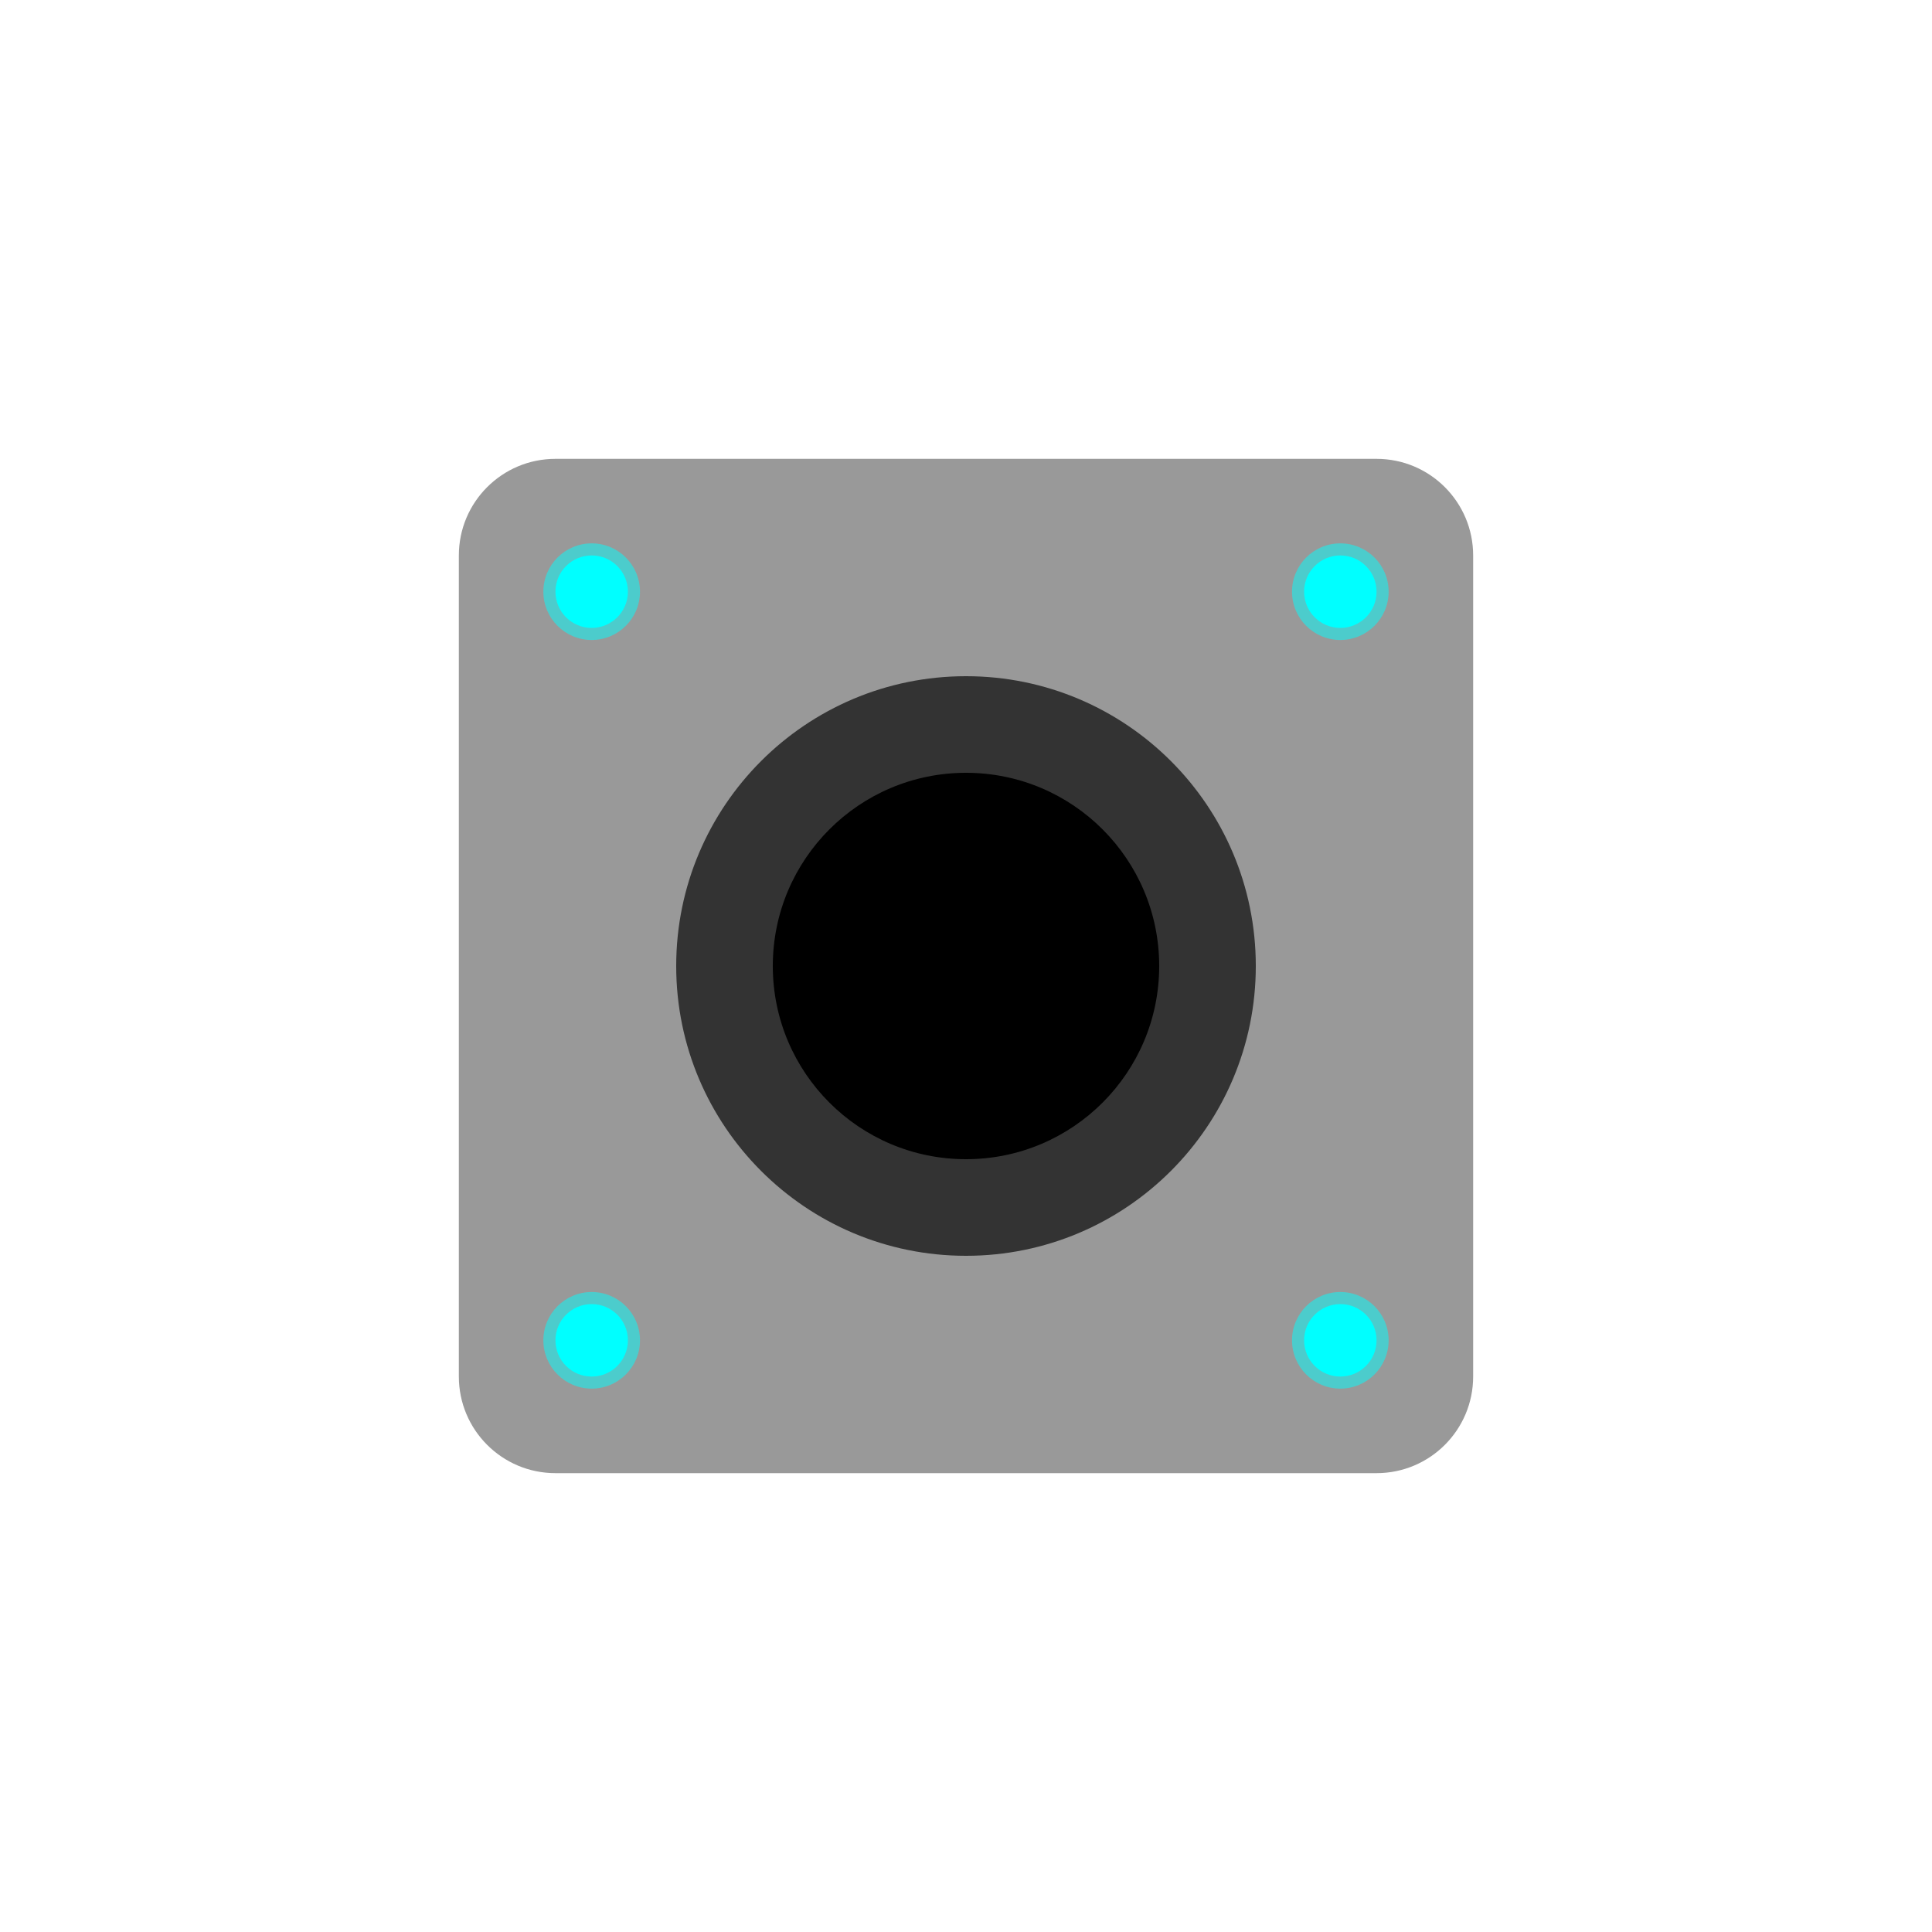
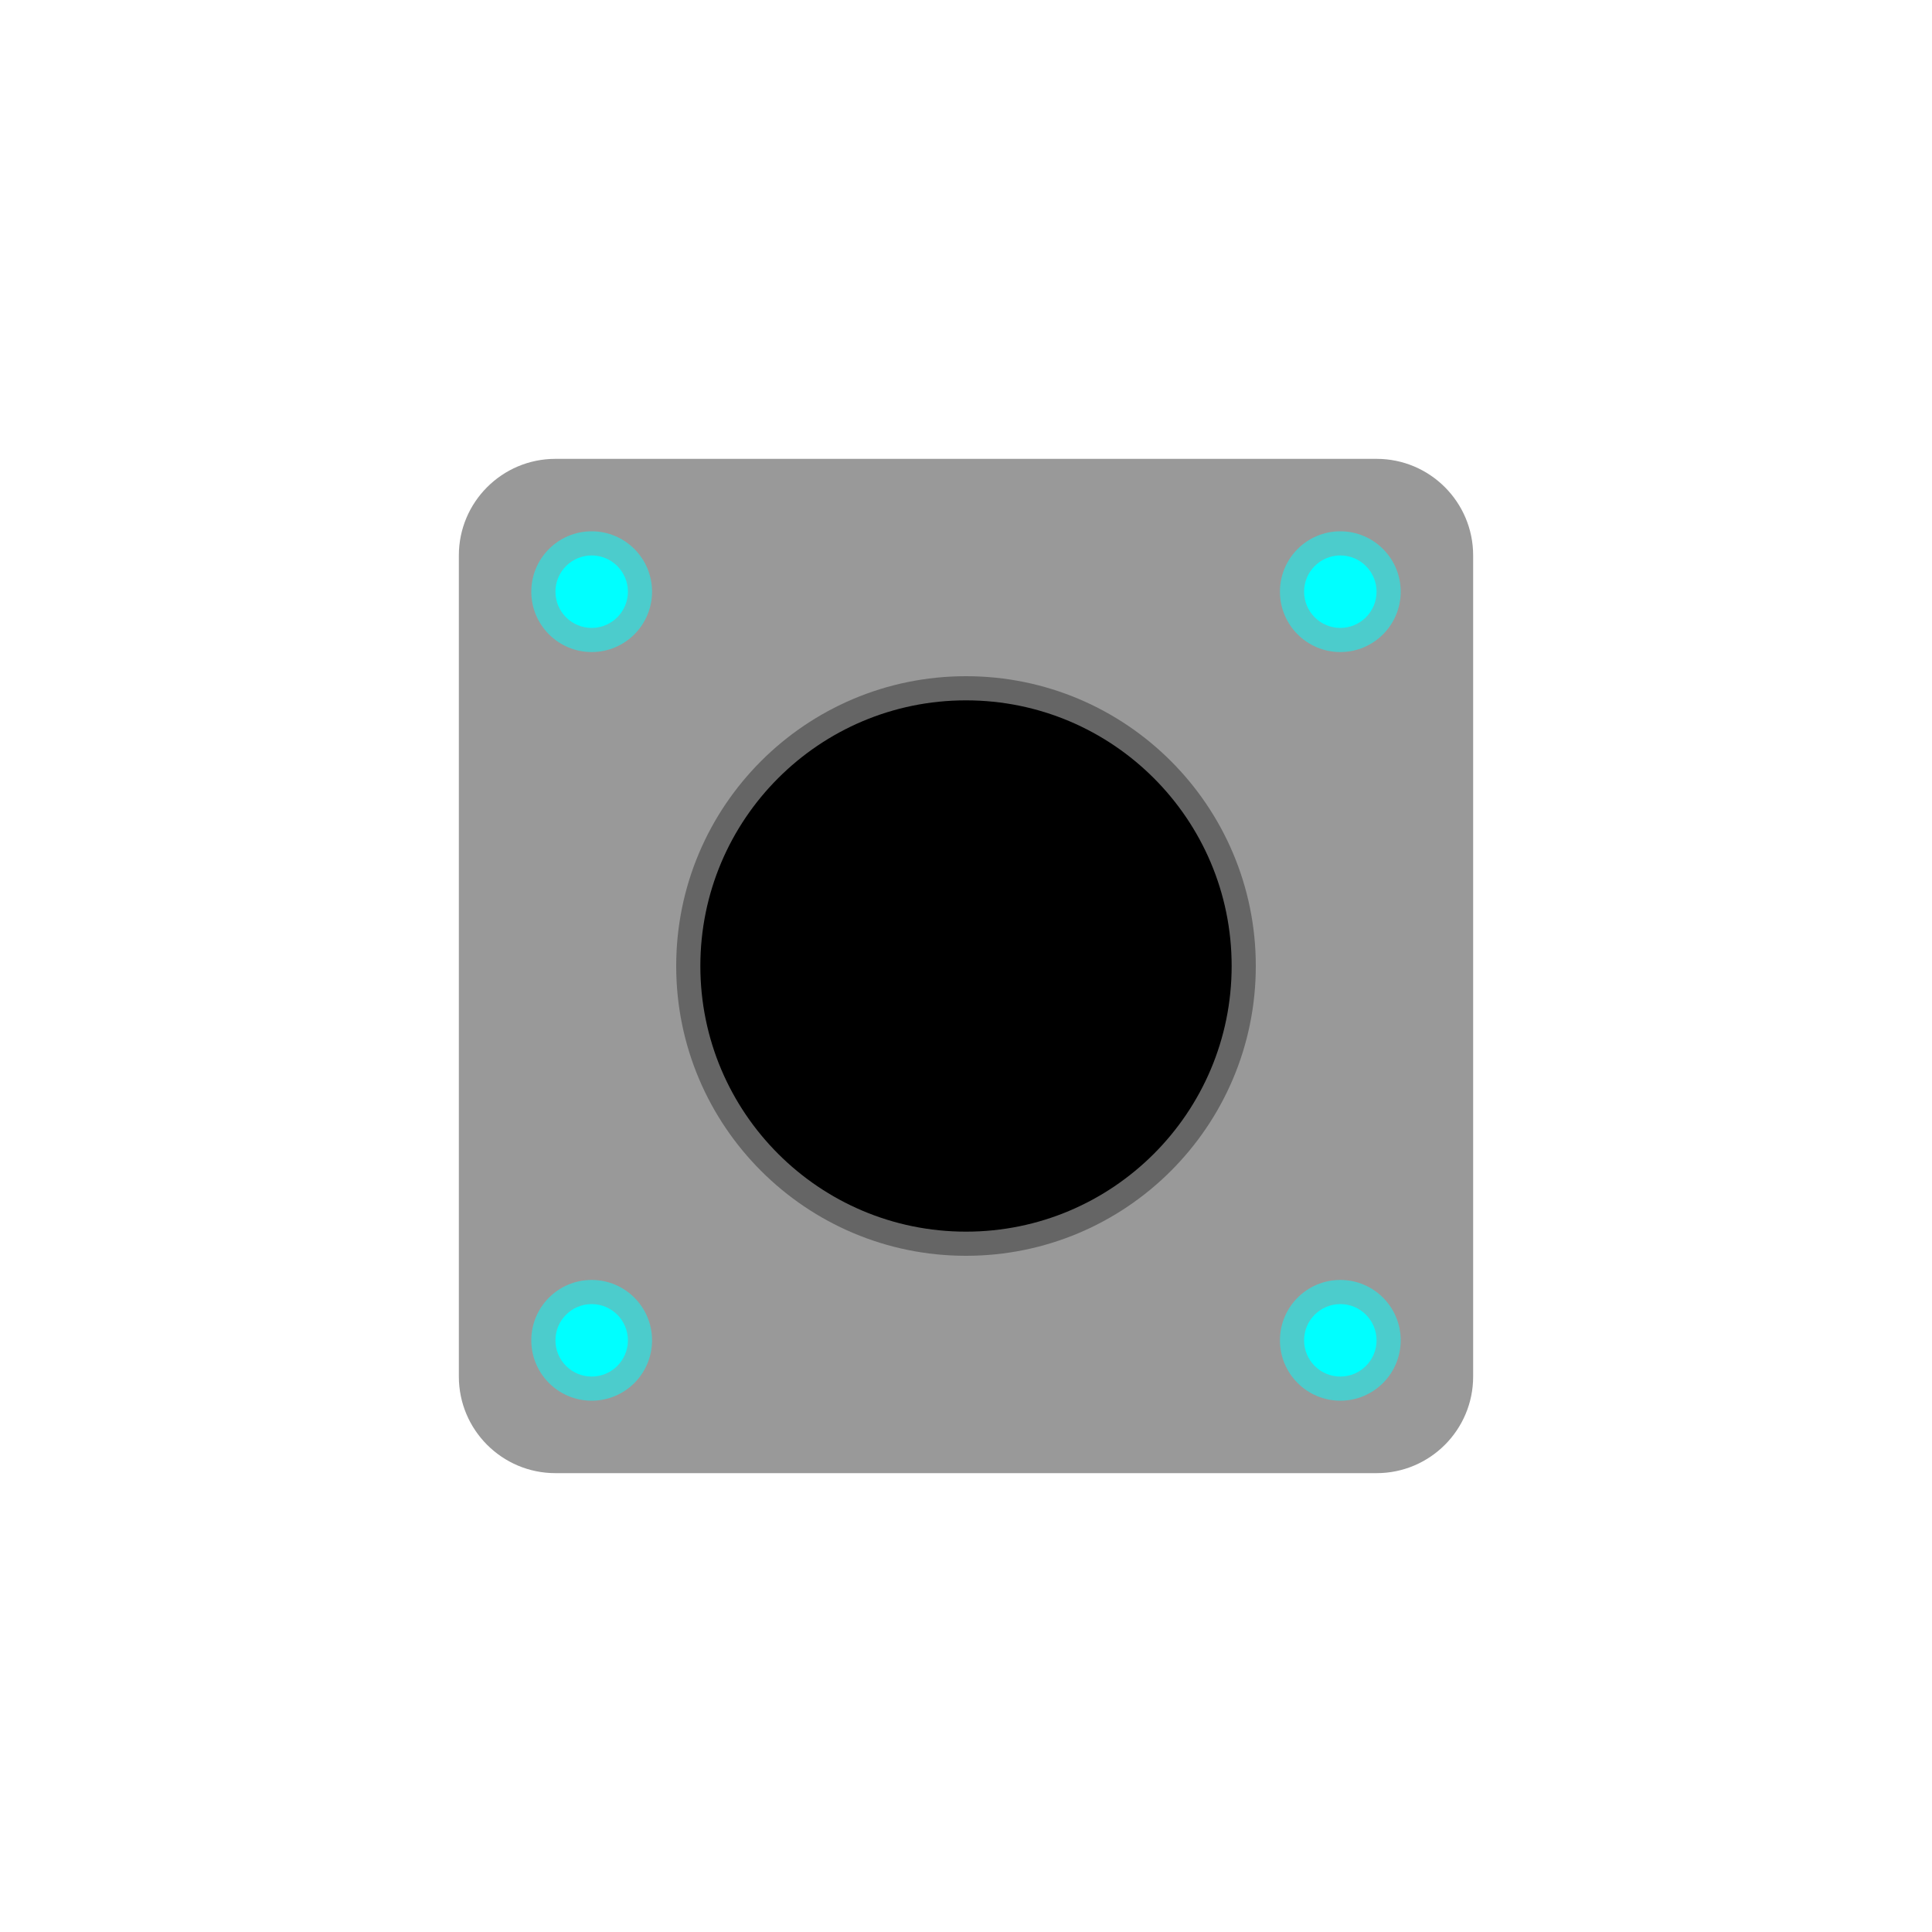
<svg xmlns="http://www.w3.org/2000/svg" width="80mm" height="80mm" viewBox="0 0 80 80" version="1.1" id="horozontal-sides">
-   <defs id="defs">
-     <rect id="motor_base" rx="4" ry="4" width="42" height="42" style="fill:rgb(0,0,0);opacity:0.4;stroke-width:0;stroke:rgb(0,0,0)" />
-     <circle id="motor_base_hole_24mm_ref" style="font-variation-settings:normal;vector-effect:none;fill:#333333;fill-opacity:1;fill-rule:evenodd;stroke-width:0.353;stroke-linecap:butt;stroke-linejoin:miter;stroke-miterlimit:4;stroke-dasharray:none;stroke-dashoffset:0;stroke-opacity:1;stop-color:#000000" cx="0" cy="0" r="12" />
-     <circle id="motor_base_hole_16mm_ref" style="font-variation-settings:normal;vector-effect:none;fill:#000000;fill-opacity:1;fill-rule:evenodd;stroke-width:0.353;stroke-linecap:butt;stroke-linejoin:miter;stroke-miterlimit:4;stroke-dasharray:none;stroke-dashoffset:0;stroke-opacity:1;stop-color:#000000" cx="0" cy="0" r="8" />
-     <circle id="motor_screw_3.0mm" style="font-variation-settings:normal;vector-effect:none;fill:#00ffff;fill-opacity:1;fill-rule:evenodd;stroke-width:0.314;stroke-linecap:butt;stroke-linejoin:miter;stroke-miterlimit:4;stroke-dasharray:none;stroke-dashoffset:0;stroke-opacity:1;stop-color:#000000" cx="0" cy="0" r="1.5" />
-     <circle id="motor_screw_hole_4.0mm" style="opacity:0.5;font-variation-settings:normal;vector-effect:none;fill:#00ffff;fill-opacity:1;fill-rule:evenodd;stroke-width:0.314;stroke-linecap:butt;stroke-linejoin:miter;stroke-miterlimit:4;stroke-dasharray:none;stroke-dashoffset:0;stroke-opacity:1;stop-color:#000000" cx="0" cy="0" r="2.0" />
-   </defs>
  <g id="layer">
-     <rect width="42.000" height="42.000" x="19.000" y="19.000" rx="4.000" ry="4.000" style="fill:rgb(0,0,0);opacity:0.4;stroke-width:0;stroke:rgb(0,0,0)" />
+     <rect id="base" width="42.000" height="42.000" x="19.000" y="19.000" rx="4.000" ry="4.000" style="fill:rgb(0,0,0);opacity:0.4;" />
  </g>
  <g id="layer_screws_and_holes">
-     <circle id="motor_base_hole_24mm" cx="40.000" cy="40.000" r="12.000" style="font-variation-settings:normal;vector-effect:none;fill:#333333;fill-opacity:1;fill-rule:evenodd;stroke-width:0.353;stroke-linecap:butt;stroke-linejoin:miter;stroke-miterlimit:4;stroke-dasharray:none;stroke-dashoffset:0;stroke-opacity:1;stop-color:#000000" />
-     <circle id="motor_base_hole_16mm" cx="40.000" cy="40.000" r="8.000" style="font-variation-settings:normal;vector-effect:none;fill:#000000;fill-opacity:1;fill-rule:evenodd;stroke-width:0.353;stroke-linecap:butt;stroke-linejoin:miter;stroke-miterlimit:4;stroke-dasharray:none;stroke-dashoffset:0;stroke-opacity:1;stop-color:#000000" />
-     <circle id="motor_screw_3.0mm_NW" cx="55.500" cy="55.500" r="1.500" style="font-variation-settings:normal;vector-effect:none;fill:#00ffff;fill-opacity:1;fill-rule:evenodd;stroke-width:0.314;stroke-linecap:butt;stroke-linejoin:miter;stroke-miterlimit:4;stroke-dasharray:none;stroke-dashoffset:0;stroke-opacity:1;stop-color:#000000" />
-     <circle id="motor_screw_3.0mm_NW" cx="55.500" cy="24.500" r="1.500" style="font-variation-settings:normal;vector-effect:none;fill:#00ffff;fill-opacity:1;fill-rule:evenodd;stroke-width:0.314;stroke-linecap:butt;stroke-linejoin:miter;stroke-miterlimit:4;stroke-dasharray:none;stroke-dashoffset:0;stroke-opacity:1;stop-color:#000000" />
-     <circle id="motor_screw_3.0mm_NW" cx="24.500" cy="24.500" r="1.500" style="font-variation-settings:normal;vector-effect:none;fill:#00ffff;fill-opacity:1;fill-rule:evenodd;stroke-width:0.314;stroke-linecap:butt;stroke-linejoin:miter;stroke-miterlimit:4;stroke-dasharray:none;stroke-dashoffset:0;stroke-opacity:1;stop-color:#000000" />
-     <circle id="motor_screw_3.0mm_NW" cx="24.500" cy="55.500" r="1.500" style="font-variation-settings:normal;vector-effect:none;fill:#00ffff;fill-opacity:1;fill-rule:evenodd;stroke-width:0.314;stroke-linecap:butt;stroke-linejoin:miter;stroke-miterlimit:4;stroke-dasharray:none;stroke-dashoffset:0;stroke-opacity:1;stop-color:#000000" />
-     <circle id="motor_screw_hole_4.0mm_NW" cx="55.500" cy="55.500" r="2.000" style="opacity:0.5;font-variation-settings:normal;vector-effect:none;fill:#00ffff;fill-opacity:1;fill-rule:evenodd;stroke-width:0.314;stroke-linecap:butt;stroke-linejoin:miter;stroke-miterlimit:4;stroke-dasharray:none;stroke-dashoffset:0;stroke-opacity:1;stop-color:#000000" />
-     <circle id="motor_screw_hole_4.0mm_NE" cx="55.500" cy="24.500" r="2.000" style="opacity:0.5;font-variation-settings:normal;vector-effect:none;fill:#00ffff;fill-opacity:1;fill-rule:evenodd;stroke-width:0.314;stroke-linecap:butt;stroke-linejoin:miter;stroke-miterlimit:4;stroke-dasharray:none;stroke-dashoffset:0;stroke-opacity:1;stop-color:#000000" />
-     <circle id="motor_screw_hole_4.0mm_NW" cx="24.500" cy="24.500" r="2.000" style="opacity:0.5;font-variation-settings:normal;vector-effect:none;fill:#00ffff;fill-opacity:1;fill-rule:evenodd;stroke-width:0.314;stroke-linecap:butt;stroke-linejoin:miter;stroke-miterlimit:4;stroke-dasharray:none;stroke-dashoffset:0;stroke-opacity:1;stop-color:#000000" />
-     <circle id="motor_screw_hole_4.0mm_NE" cx="24.500" cy="55.500" r="2.000" style="opacity:0.5;font-variation-settings:normal;vector-effect:none;fill:#00ffff;fill-opacity:1;fill-rule:evenodd;stroke-width:0.314;stroke-linecap:butt;stroke-linejoin:miter;stroke-miterlimit:4;stroke-dasharray:none;stroke-dashoffset:0;stroke-opacity:1;stop-color:#000000" />
+     <circle id="motor_base_hole_24mm" cx="40.000" cy="40.000" r="12.000" style="fill:#333333;fill-opacity:0.5" />
+     <circle id="motor_base_hole_22mm" cx="40.000" cy="40.000" r="11.000" style="fill:#000000;fill-opacity:1;" />
+     <circle id="motor_screw_3.0mm_NW" cx="55.500" cy="55.500" r="1.500" style="fill:#00ffff;fill-opacity:1;" />
+     <circle id="motor_screw_3.0mm_NE" cx="55.500" cy="24.500" r="1.500" style="fill:#00ffff;fill-opacity:1;" />
+     <circle id="motor_screw_3.0mm_SW" cx="24.500" cy="24.500" r="1.500" style="fill:#00ffff;fill-opacity:1;" />
+     <circle id="motor_screw_3.0mm_SE" cx="24.500" cy="55.500" r="1.500" style="fill:#00ffff;fill-opacity:1;" />
+     <circle id="motor_screw_pocket_5.0mm_NW" cx="55.500" cy="55.500" r="2.500" style="fill:#00ffff;fill-opacity:0.5;" />
+     <circle id="motor_screw_pocket_5.0mm_NE" cx="55.500" cy="24.500" r="2.500" style="fill:#00ffff;fill-opacity:0.5;" />
+     <circle id="motor_screw_pocket_5.0mm_SW" cx="24.500" cy="24.500" r="2.500" style="fill:#00ffff;fill-opacity:0.5;" />
+     <circle id="motor_screw_pocket_5.0mm_SE" cx="24.500" cy="55.500" r="2.500" style="fill:#00ffff;fill-opacity:0.5;" />
  </g>
</svg>
